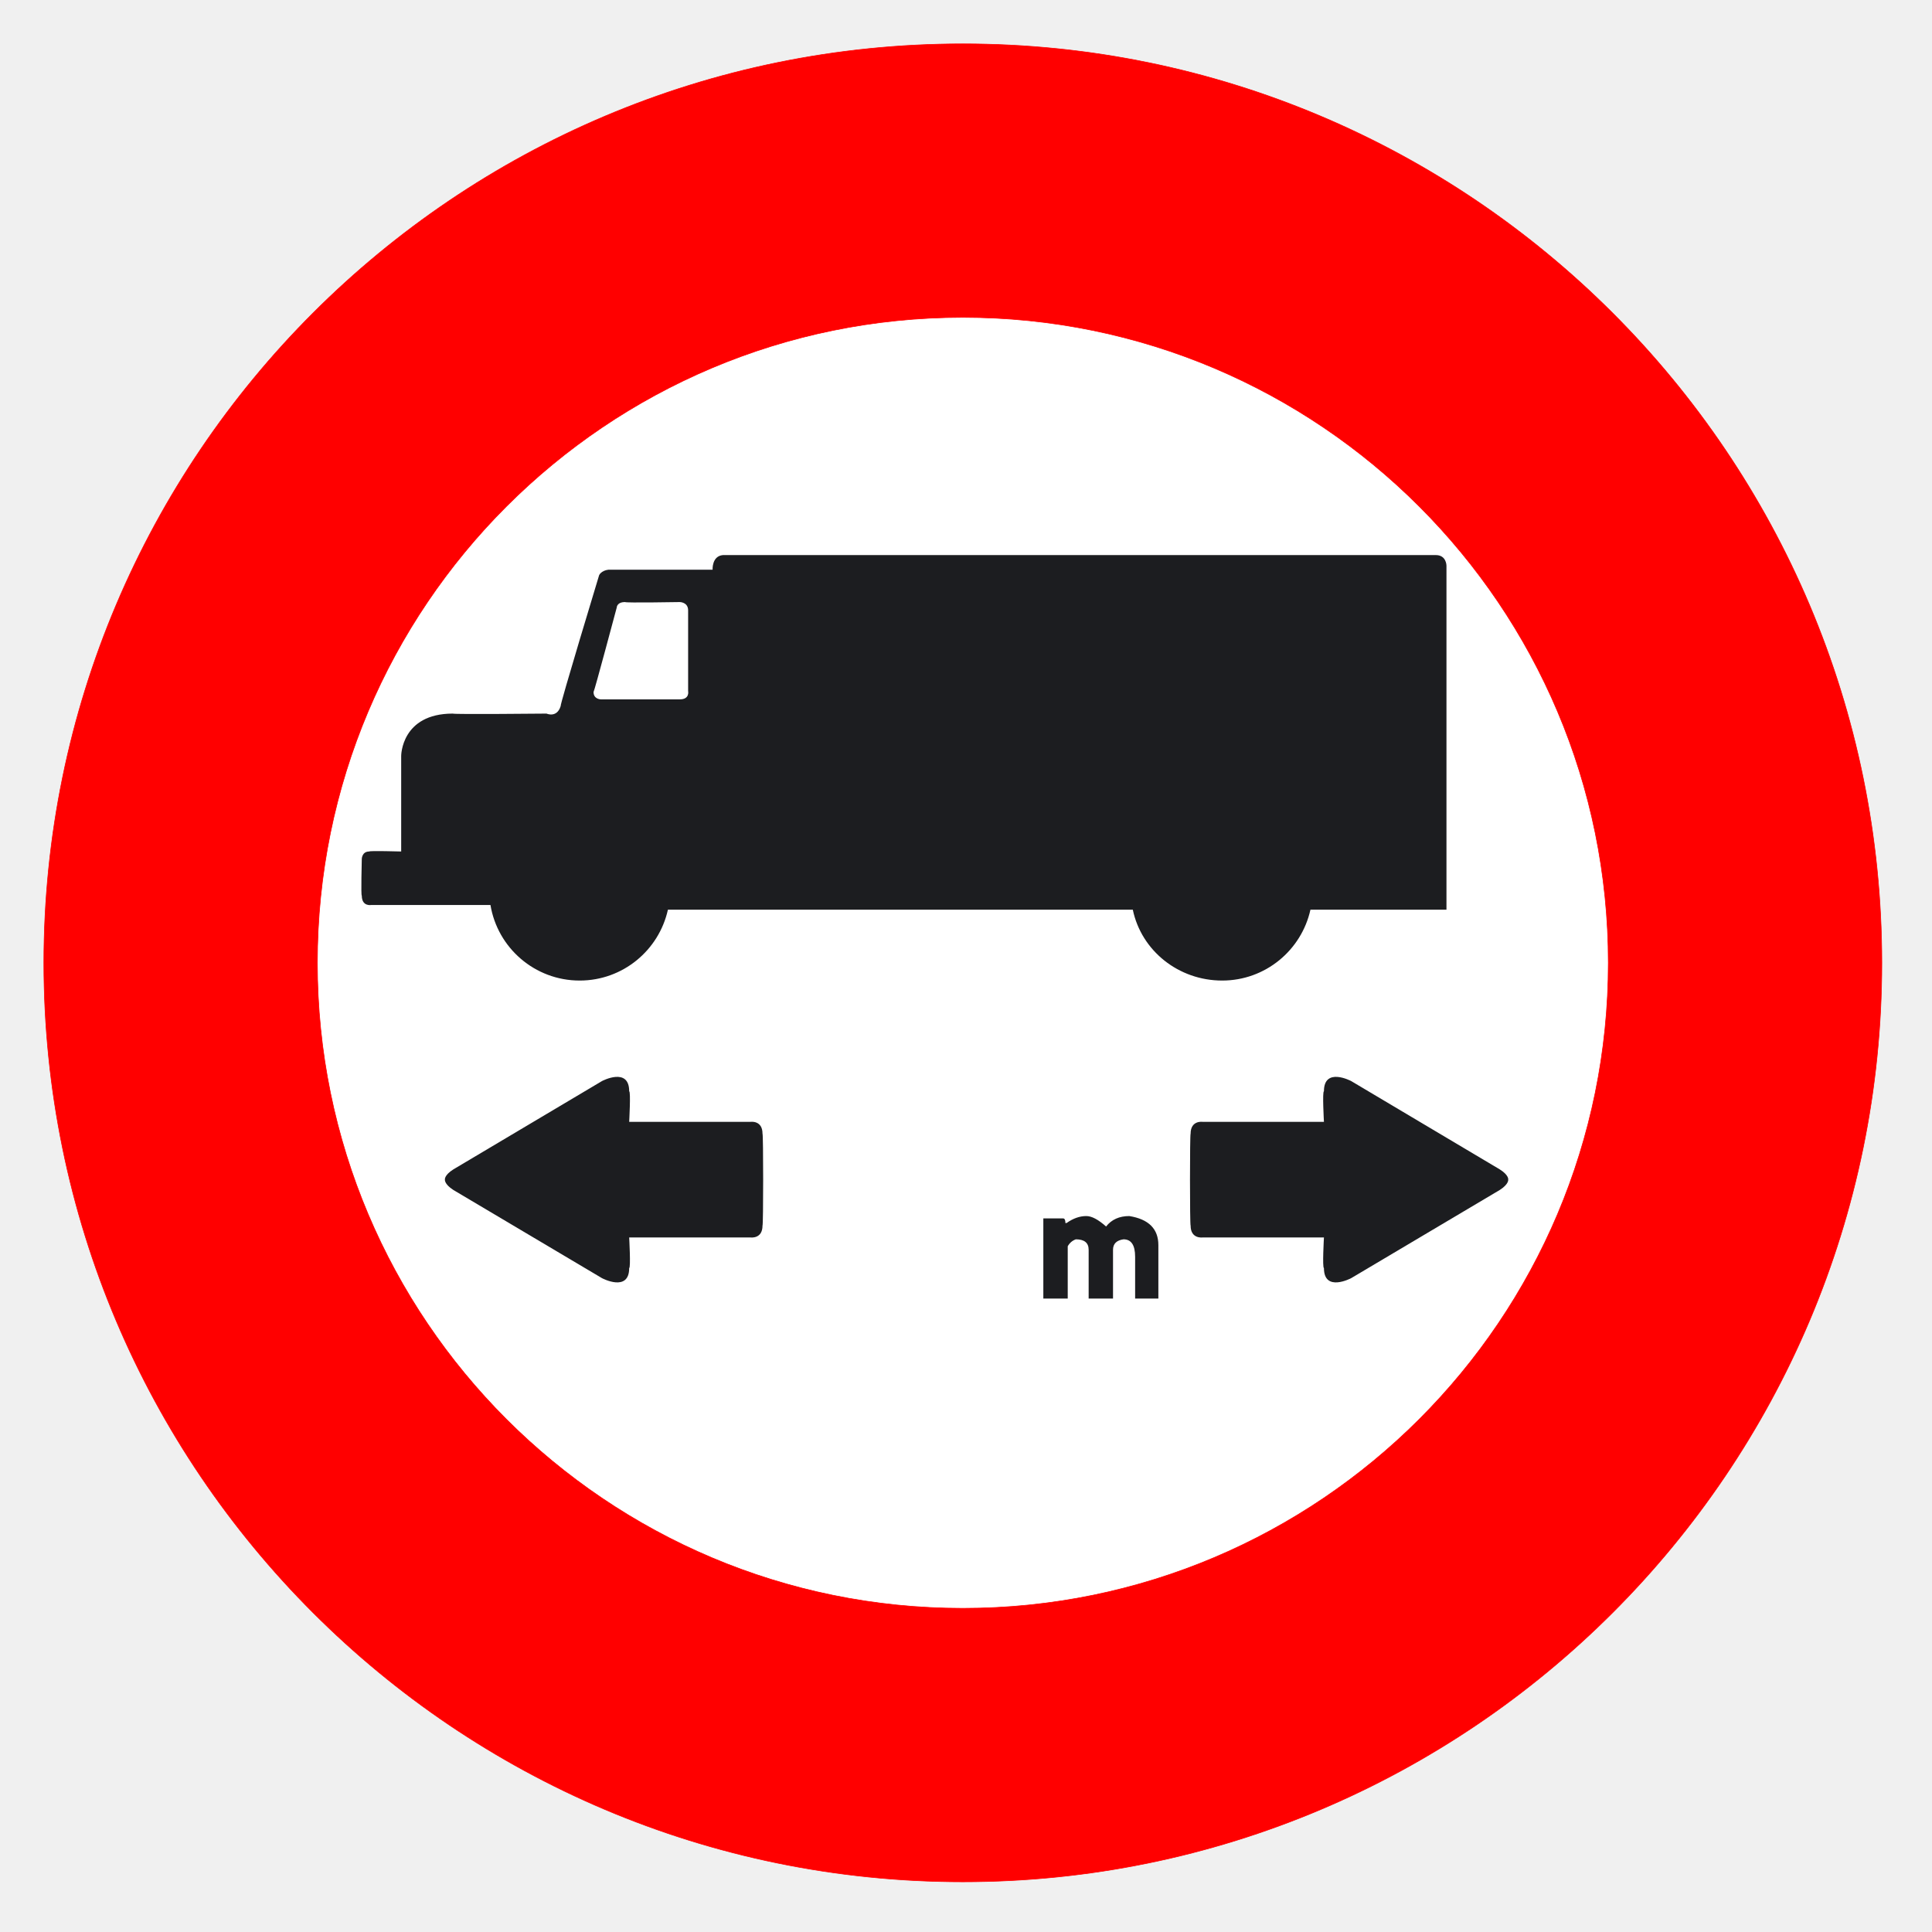
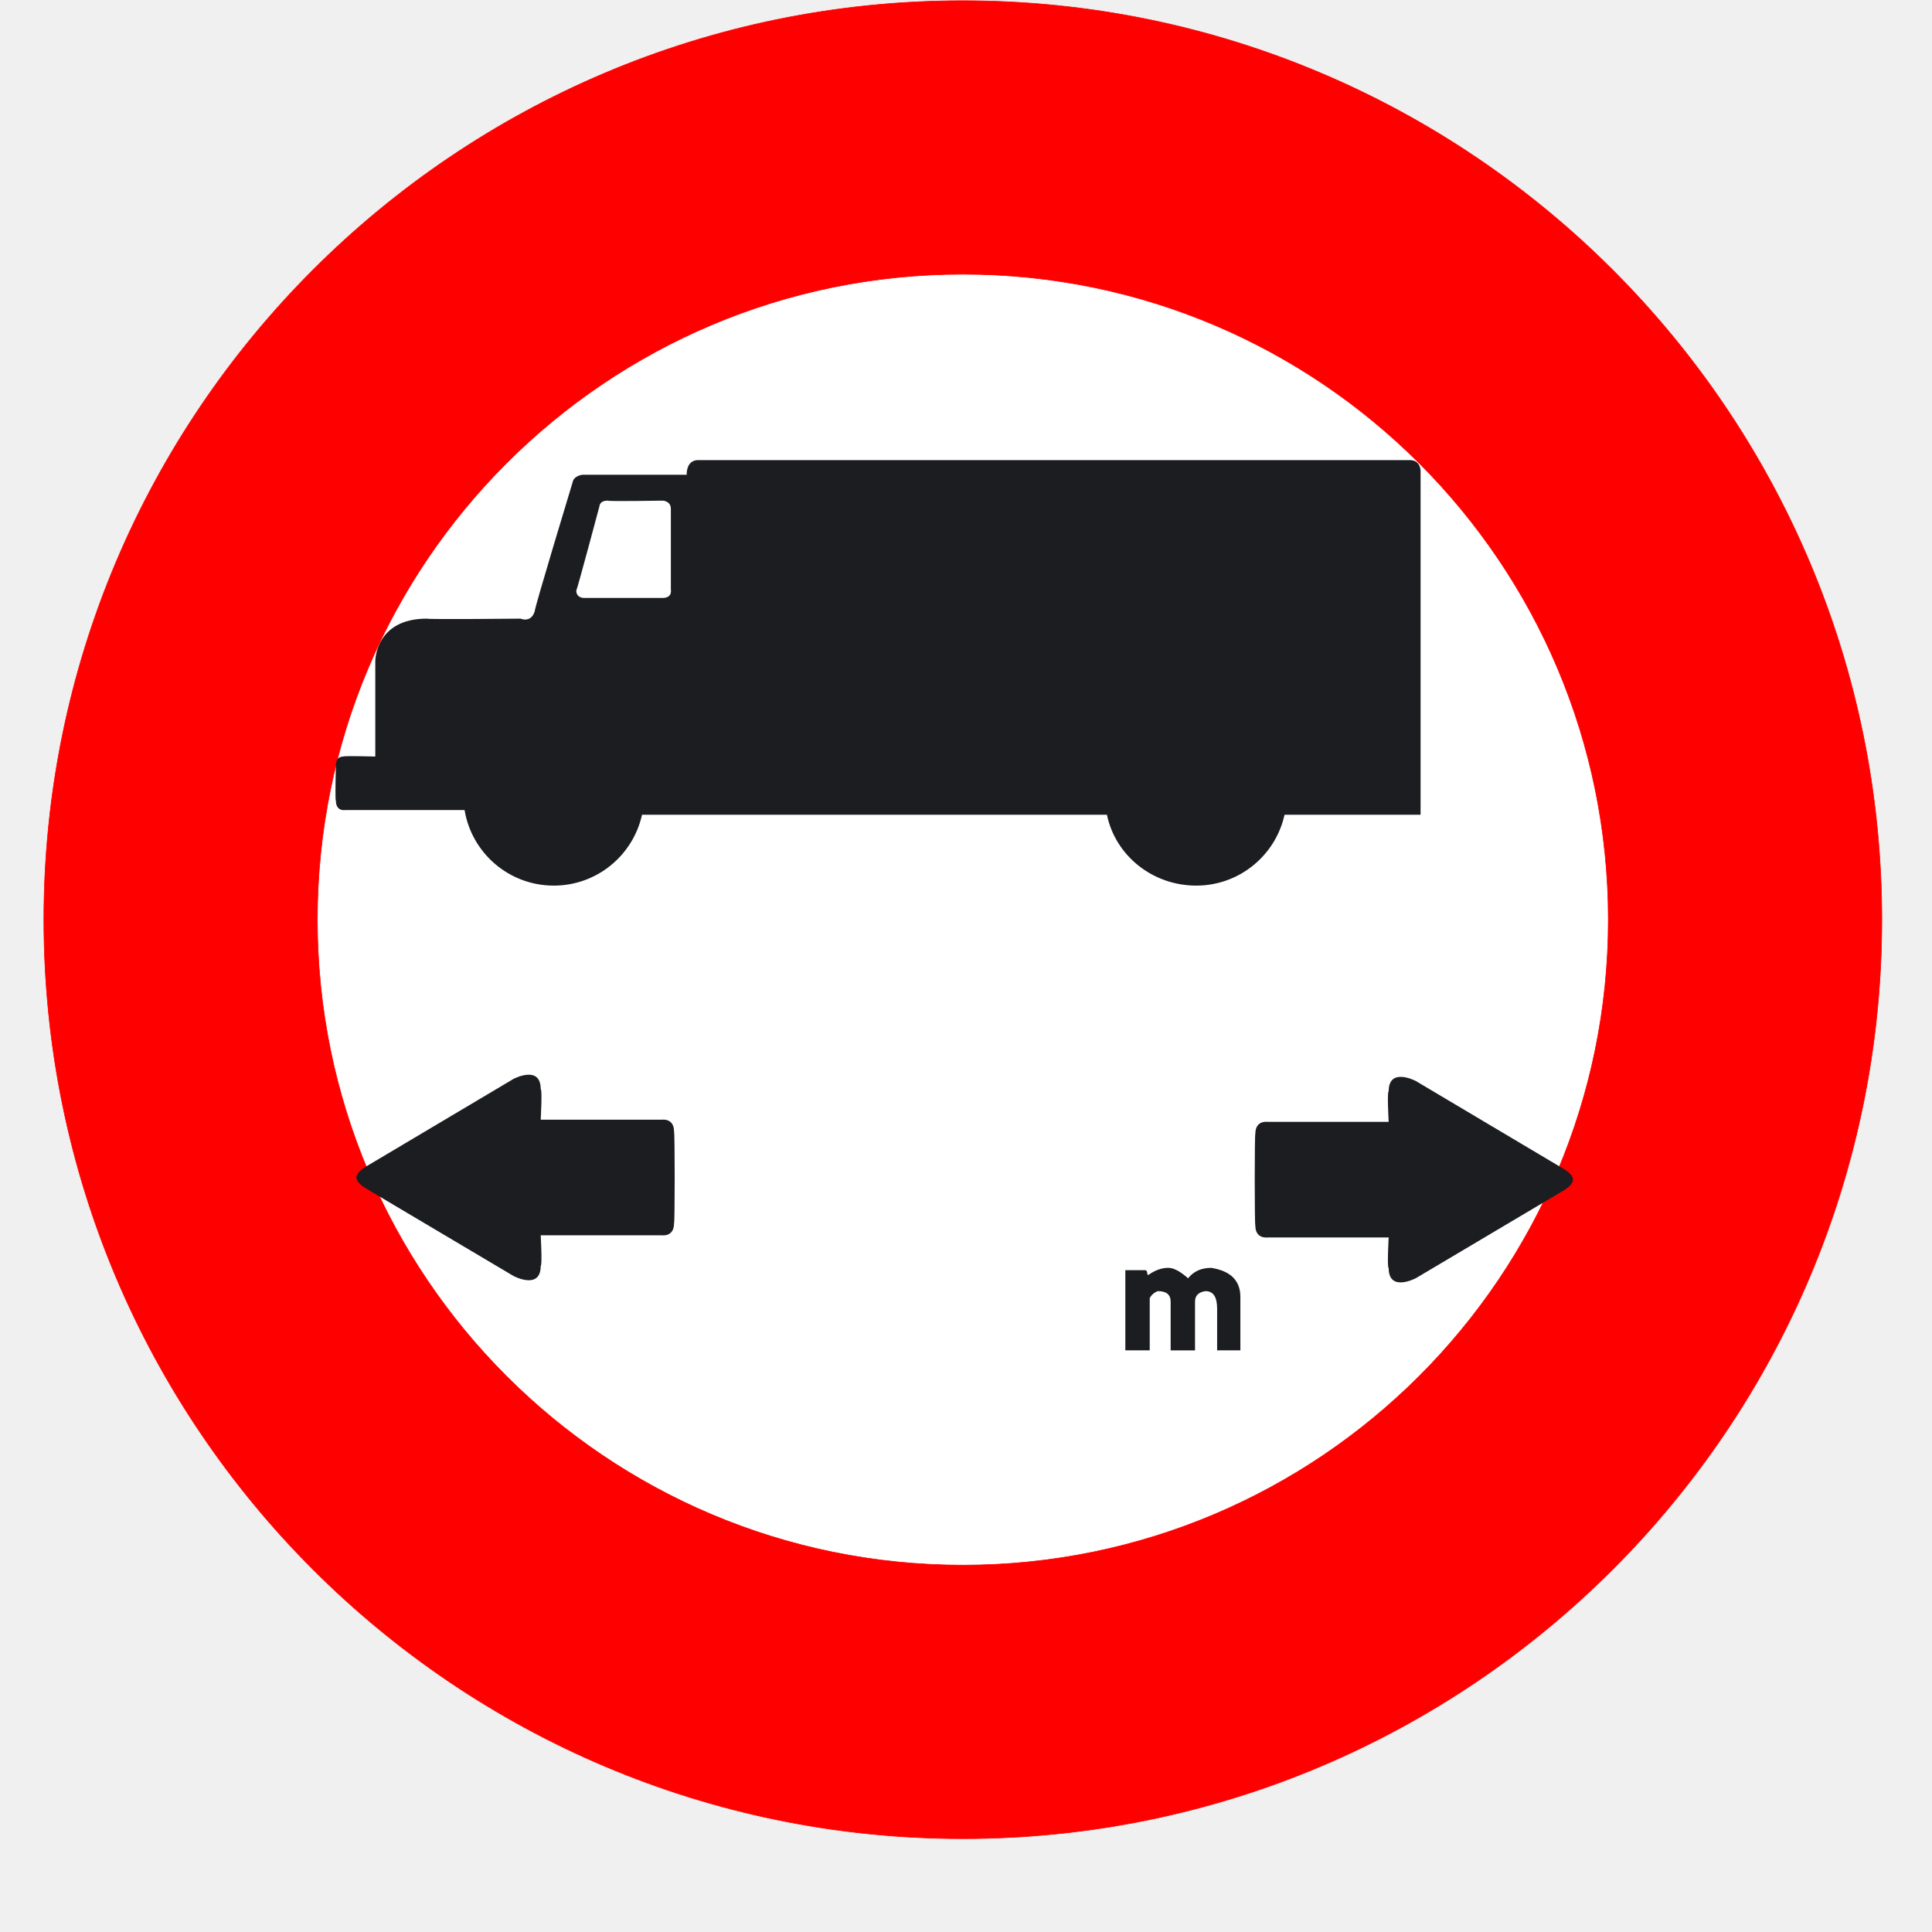
<svg xmlns="http://www.w3.org/2000/svg" version="1.1" id="Layer_1" x="0px" y="0px" width="576px" height="576px" viewBox="0 0 576 576" enable-background="new 0 0 576 576" xml:space="preserve">
  <defs id="defs1485">
	</defs>
-   <circle id="circle2450" fill="#FF0000" stroke="#FF0000" stroke-width="0.176" stroke-linecap="round" stroke-linejoin="round" cx="287.057" cy="287.057" r="273.982" />
-   <circle id="circle2452" fill="#FFFFFF" stroke="#FF0000" stroke-width="0.176" stroke-linecap="round" stroke-linejoin="round" cx="287.057" cy="287.057" r="192.438" />
-   <path d="m 428.075,165.488 c 3.17,0 3.17,3.159 3.17,3.159 v 102.56 h -40.554 c -2.669,12.089 -13.446,21.132 -26.321,21.132 -13.001,0 -24.086,-8.884 -26.641,-21.132 H 199.131 c -2.669,12.089 -13.434,21.132 -26.31,21.132 -13.389,0 -24.485,-9.751 -26.595,-22.524 h -35.57 c 0,0 -2.794,0.525 -2.794,-2.828 -0.285,0.285 0,-10.88 0,-10.88 0,0 0,-2.247 2.235,-2.247 0,-0.274 9.511,0 9.511,0 V 225.35 c 0,0 0,-12.602 15.385,-12.602 0.274,0.274 27.952,0 27.952,0 0,0 3.091,1.403 4.208,-2.235 -0.285,-0.285 11.461,-39.003 11.461,-39.003 0,0 0.559,-1.391 2.794,-1.665 0.559,0 31.043,0 31.043,0 0,0 -0.262,-4.071 3.091,-4.356 h 212.533" id="path3103" style="fill:#1c1d20;stroke-width:1" />
-   <path d="m 186.36,179.496 c 0,0.282 16.304,0 16.304,0 0,0 2.492,0 2.492,2.481 v 24.05 c 0,0 0.552,2.481 -2.492,2.481 -0.271,0 -23.498,0 -23.498,0 0,0 -2.21,0 -2.21,-2.187 0.271,-0.293 6.912,-25.178 6.912,-25.178 0,0 0,-1.646 2.492,-1.646" id="path3105" style="fill:#ffffff;stroke-width:1" />
-   <path d="m 227.332,365.398 c 0,4.029 -3.534,3.534 -3.534,3.534 h -36.214 c 0,0 0.505,9.11 0,9.11 0,7.348 -8.1,3.029 -8.1,3.029 l -44.324,-26.298 c -2.772,-1.783 -2.514,-3.105 -2.514,-3.105 0,0 -0.247,-1.278 2.514,-3.029 l 44.324,-26.341 c 0,0 8.1,-4.297 8.1,3.062 0.505,0 0,9.099 0,9.099 h 36.214 c 0,0 3.534,-0.505 3.534,3.534 0.258,-0.011 0.258,27.405 0,27.405" id="path3115" style="fill:#1c1d20;stroke-width:1" />
-   <path d="m 354.966,365.398 c 0,4.029 3.545,3.534 3.545,3.534 h 36.203 c 0,0 -0.516,9.11 0,9.11 0,7.348 8.111,3.029 8.111,3.029 l 44.314,-26.298 c 2.782,-1.783 2.514,-3.105 2.514,-3.105 0,0 0.258,-1.278 -2.514,-3.029 l -44.314,-26.341 c 0,0 -8.111,-4.297 -8.111,3.062 -0.516,0 0,9.099 0,9.099 h -36.203 c 0,0 -3.545,-0.505 -3.545,3.534 -0.247,-0.011 -0.247,27.405 0,27.405" id="path3117" style="fill:#1c1d20;stroke-width:1" />
-   <path d="m 323.873,362.551 c 1.599,0 3.562,1.039 5.889,3.118 1.634,-2.07 3.935,-3.118 6.92,-3.118 5.774,0.924 8.67,3.811 8.67,8.67 v 15.927 h -6.929 v -12.463 c 0,-3.464 -1.155,-5.197 -3.464,-5.197 -2.079,0.293 -3.127,1.332 -3.127,3.118 v 14.55 h -7.266 v -14.55 c 0,-2.07 -1.279,-3.118 -3.82,-3.118 -1.039,0.373 -1.848,1.066 -2.416,2.07 v 15.59 h -7.275 v -23.896 h 5.889 c 0.462,0 0.693,0.462 0.693,1.377 h 0.346 c 1.937,-1.377 3.9,-2.079 5.889,-2.079 z" id="path3113" style="fill:#1c1d20;stroke-width:1" />
+   <circle id="circle2450" fill="#ff0000" stroke="#ff0000" stroke-width="0.176" stroke-linecap="round" stroke-linejoin="round" cx="287.057" cy="274.19" r="273.982" />
+   <circle id="circle2452" fill="#ffffff" stroke="#ff0000" stroke-width="0.176" stroke-linecap="round" stroke-linejoin="round" cx="287.057" cy="274.19" r="192.438" />
+   <path d="m 420.355,137.181 c 3.17,0 3.17,3.159 3.17,3.159 v 102.56 h -40.554 c -2.669,12.089 -13.446,21.132 -26.321,21.132 -13.001,0 -24.086,-8.884 -26.641,-21.132 H 191.411 c -2.669,12.089 -13.434,21.132 -26.31,21.132 -13.389,0 -24.485,-9.751 -26.595,-22.524 h -35.57 c 0,0 -2.794,0.525 -2.794,-2.828 -0.285,0.285 0,-10.88 0,-10.88 0,0 0,-2.247 2.235,-2.247 0,-0.274 9.511,0 9.511,0 v -28.511 c 0,0 0,-12.602 15.385,-12.602 0.274,0.274 27.952,0 27.952,0 0,0 3.091,1.403 4.208,-2.235 -0.285,-0.285 11.461,-39.003 11.461,-39.003 0,0 0.559,-1.391 2.794,-1.665 0.559,0 31.043,0 31.043,0 0,0 -0.262,-4.071 3.091,-4.356 h 212.533" id="path3103" style="fill:#1c1d20;stroke-width:1" />
+   <path d="m 181.214,149.258 c 0,0.282 16.304,0 16.304,0 0,0 2.492,0 2.492,2.481 v 24.05 c 0,0 0.552,2.481 -2.492,2.481 -0.271,0 -23.498,0 -23.498,0 0,0 -2.21,0 -2.21,-2.187 0.271,-0.293 6.912,-25.178 6.912,-25.178 0,0 0,-1.646 2.492,-1.646" id="path3105" style="fill:#ffffff;stroke-width:1" />
+   <path d="m 200.954,364.754 c 0,4.029 -3.534,3.534 -3.534,3.534 h -36.214 c 0,0 0.505,9.11 0,9.11 0,7.348 -8.1,3.029 -8.1,3.029 L 108.782,354.13 c -2.772,-1.783 -2.514,-3.105 -2.514,-3.105 0,0 -0.247,-1.278 2.514,-3.029 l 44.324,-26.341 c 0,0 8.1,-4.297 8.1,3.062 0.505,0 0,9.099 0,9.099 h 36.214 c 0,0 3.534,-0.505 3.534,3.534 0.258,-0.011 0.258,27.405 0,27.405" id="path3115" style="fill:#1c1d20;stroke-width:1" />
+   <path d="m 374.266,365.398 c 0,4.029 3.545,3.534 3.545,3.534 h 36.203 c 0,0 -0.516,9.11 0,9.11 0,7.348 8.111,3.029 8.111,3.029 l 44.314,-26.298 c 2.782,-1.783 2.514,-3.105 2.514,-3.105 0,0 0.258,-1.278 -2.514,-3.029 l -44.314,-26.341 c 0,0 -8.111,-4.297 -8.111,3.062 -0.516,0 0,9.099 0,9.099 h -36.203 c 0,0 -3.545,-0.505 -3.545,3.534 -0.247,-0.011 -0.247,27.405 0,27.405" id="path3117" style="fill:#1c1d20;stroke-width:1" />
+   <path d="m 348.32,377.992 c 1.599,0 3.562,1.039 5.889,3.118 1.634,-2.07 3.935,-3.118 6.92,-3.118 5.774,0.924 8.67,3.811 8.67,8.67 v 15.927 h -6.929 v -12.463 c 0,-3.464 -1.155,-5.197 -3.464,-5.197 -2.079,0.293 -3.127,1.332 -3.127,3.118 v 14.55 h -7.266 v -14.55 c 0,-2.07 -1.279,-3.118 -3.82,-3.118 -1.039,0.373 -1.848,1.066 -2.416,2.07 v 15.59 h -7.275 v -23.896 h 5.889 c 0.462,0 0.693,0.462 0.693,1.377 h 0.346 c 1.937,-1.377 3.9,-2.079 5.889,-2.079 z" id="path3113" style="fill:#1c1d20;stroke-width:1" />
</svg>
